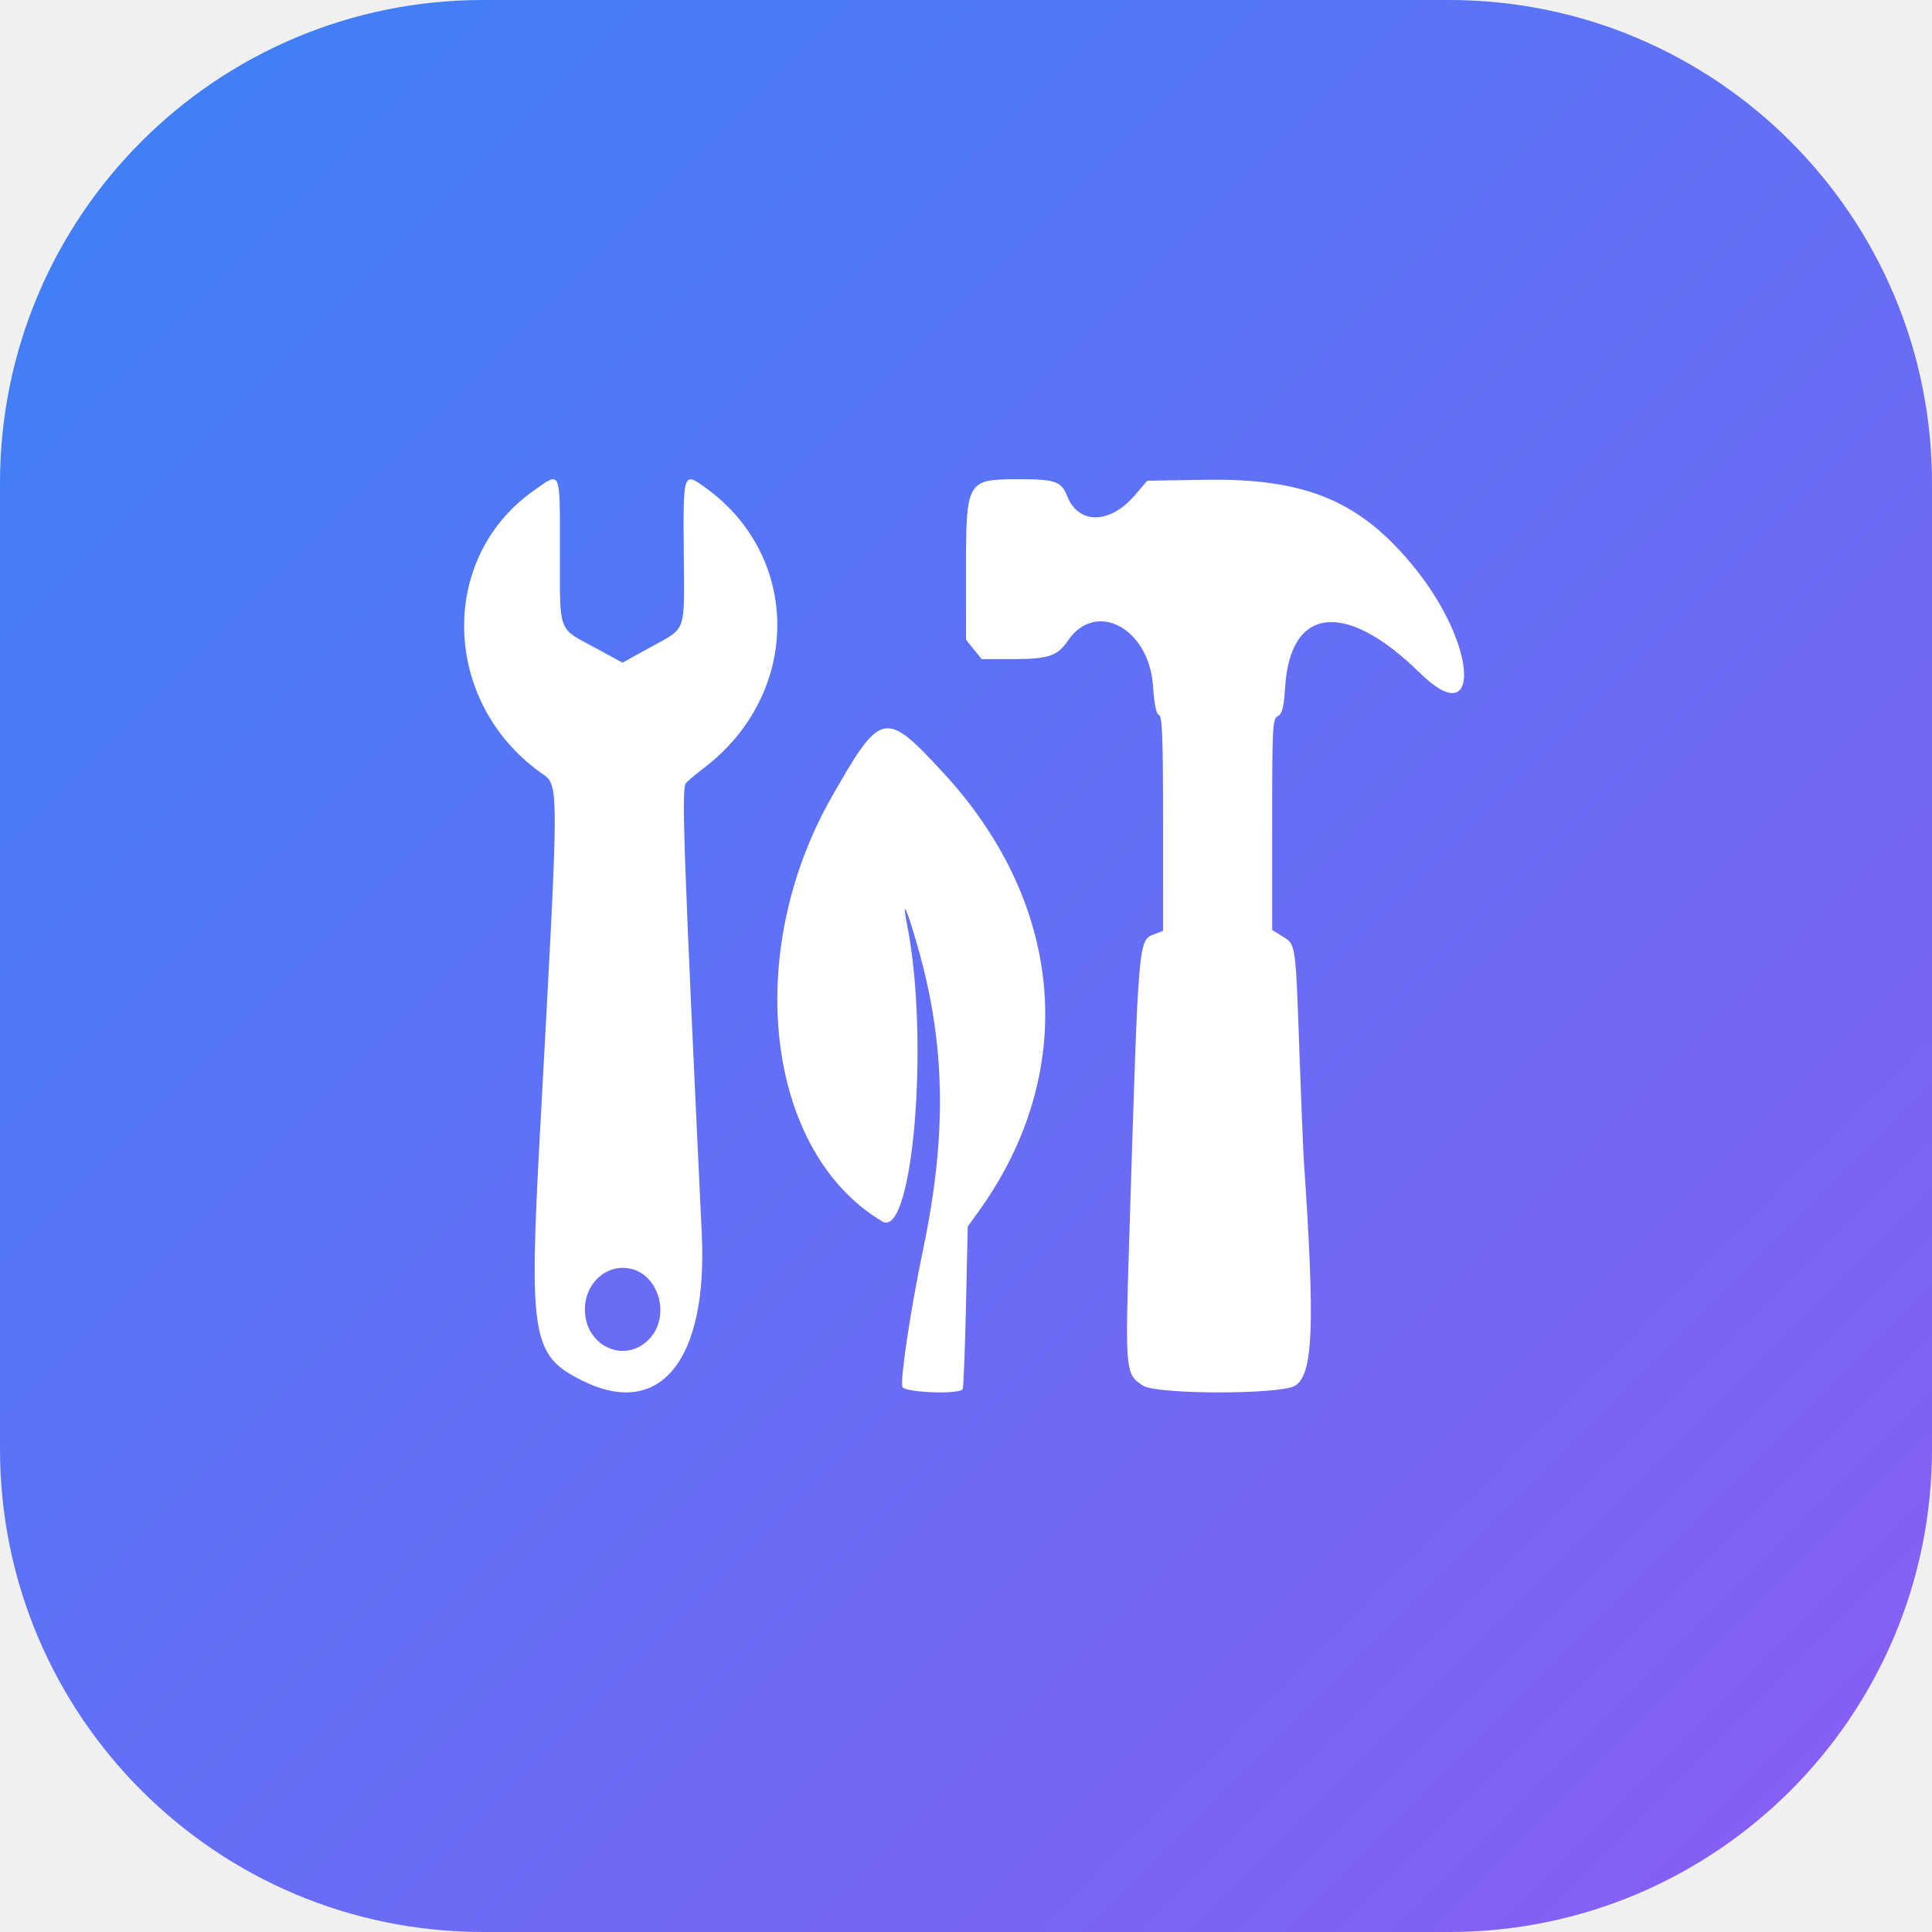
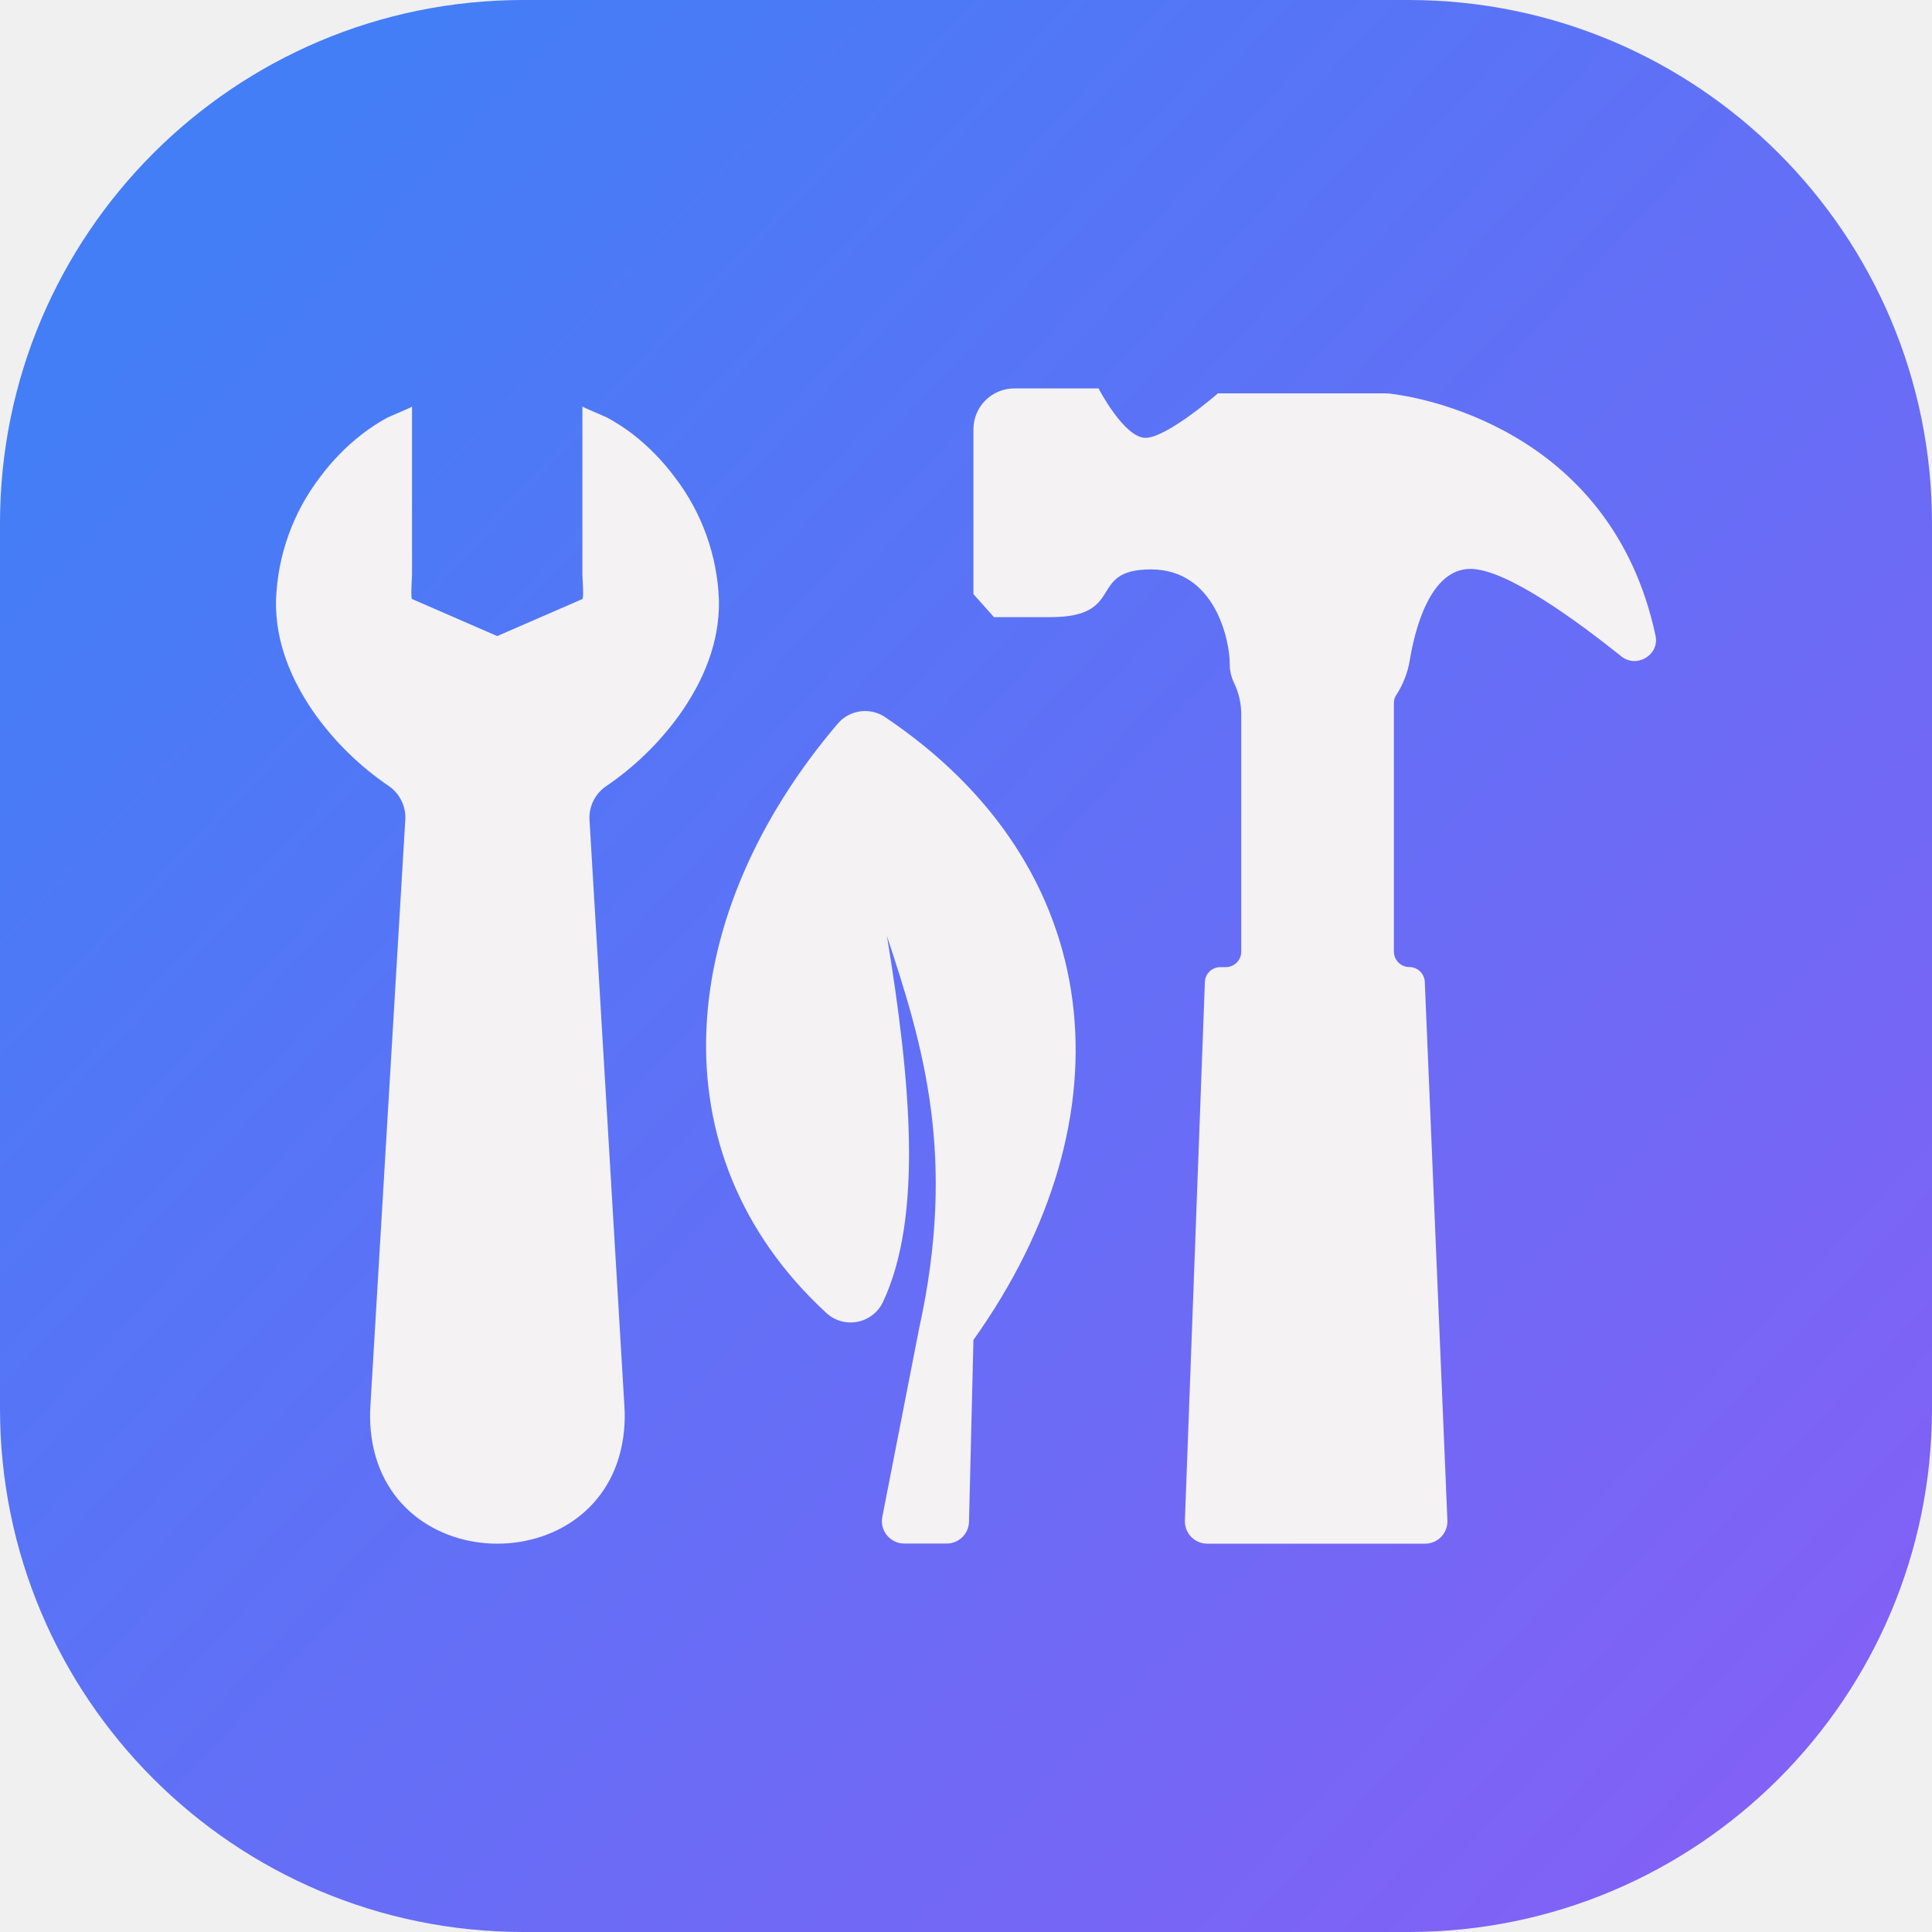
- <svg xmlns="http://www.w3.org/2000/svg" width="512px" height="512px" viewBox="0 0 512 512" version="1.1">
+ <svg xmlns="http://www.w3.org/2000/svg" width="534.94px" height="534.94px" viewBox="0 0 534.94 534.94" version="1.1">
  <defs>
-     <linearGradient x1="0%" y1="0%" x2="100%" y2="100%" id="linearGradient-1">
-       <stop stop-color="#3B82F6" offset="0%" />
-       <stop stop-color="#8B5CF6" offset="100%" />
+     <linearGradient x1="94.919%" y1="91.9%" x2="10.313%" y2="12.981%" id="linearGradient-1">
+       <stop stop-color="#8360F6" offset="0%" />
+       <stop stop-color="#437EF6" offset="100%" />
    </linearGradient>
  </defs>
  <g id="logo" stroke="none" stroke-width="1" fill="none" fill-rule="evenodd">
-     <g id="icon">
-       <rect id="Rectangle" fill="url(#linearGradient-1)" fill-rule="nonzero" x="0" y="0" width="512" height="512" rx="128" />
-       <g transform="translate(123, 127)">
-         <path d="M31.375,238.914 C17.959,232.257 17.143,227.504 20.101,173.116 C25.31,77.315 25.305,81.379 20.176,77.681 C-5.898,58.887 -6.871,21.034 18.254,3.156 C25.75,-2.175 25.384,-2.987 25.384,18.941 C25.384,41.145 24.698,39.244 34.683,44.653 L41.984,48.608 L49.295,44.566 C59.108,39.144 58.376,41.21 58.206,19.495 C58.036,-1.976 58.047,-2.019 63.976,2.253 C89.554,20.694 89.3,56.996 63.452,76.604 C61.189,78.322 59.067,80.119 58.747,80.594 C57.59,82.298 58.156,98.363 62.982,200.061 C64.568,233.534 51.903,249.102 31.375,238.914 Z" id="Path-2" fill="#FFFFFF" />
-         <path d="M49.576,227.263 C54.496,221.277 51.515,211.035 44.342,209.278 C37.958,207.719 32,212.904 32,220.018 C32,230.147 43.355,234.828 49.576,227.263 Z" id="Path" fill="#6A6CF6" />
-         <path d="M116.155,240.538 C115.517,238.627 118.34,219.879 121.671,203.925 C128.032,173.453 127.567,149.462 120.116,123.582 C117.128,113.186 115.974,110.868 117.402,118.114 C123.383,148.474 118.93,201.512 110.803,196.688 C79.985,178.368 73.717,125.834 97.39,84.232 C110.47,61.252 111.502,61.027 126.97,77.776 C159.31,112.797 162.884,157.217 136.323,194.073 L133.466,198.043 L132.993,219.215 C132.73,230.859 132.336,240.728 132.114,241.138 C131.322,242.609 116.661,242.057 116.155,240.538 Z" id="Path" fill="#FFFFFF" />
-         <path d="M179.932,240.215 C175.237,237.23 175.162,236.45 176.237,202.11 C178.839,118.705 178.518,122.344 183.413,120.391 L185.22,119.672 L185.22,91.294 C185.22,68.292 185.015,62.832 184.141,62.483 C183.409,62.187 182.902,59.734 182.572,54.866 C181.521,39.391 167.328,31.878 159.931,42.882 C157.286,46.816 154.772,47.662 145.725,47.666 L137.159,47.675 L133,42.525 L133,24.544 C133,0.266 133.134,0.031 146.909,0 C156.692,-0.022 158.232,0.523 159.851,4.558 C162.856,12.049 171.174,11.923 177.701,4.292 L181.027,0.401 L196.208,0.143 C223.339,-0.318 237.909,5.892 252.379,24.086 C268.66,44.559 269.426,67.194 253.299,51.349 C233.741,32.139 219.034,33.577 217.594,54.849 C217.206,60.601 216.824,62.135 215.628,62.802 C214.227,63.582 214.142,65.251 214.142,91.55 L214.142,119.466 L216.908,121.167 C220.411,123.32 220.344,122.866 221.361,151.846 C221.813,164.733 222.348,177.718 222.549,180.713 C225.512,224.501 225.018,237.173 220.231,240.215 C216.481,242.595 183.681,242.595 179.932,240.215 Z" id="Path" fill="#FFFFFF" />
-       </g>
+     <g id="icon" fill-rule="nonzero">
+       <rect id="Rectangle" fill="url(#linearGradient-1)" x="0" y="0" width="534.94" height="534.94" rx="144.91" />
+       <path d="M186.74,132 C183.424,127.558 179.526,123.582 175.15,120.18 C172.935,118.495 170.595,116.98 168.15,115.65 C167.44,115.27 161.26,112.74 161.26,112.54 L161.26,159.17 C161.26,159.67 161.68,165.68 161.26,165.86 L137.67,176.12 L114.08,165.86 C113.66,165.68 114.08,159.67 114.08,159.17 L114.08,112.56 C114.08,112.76 107.9,115.29 107.19,115.67 C104.764,117 102.444,118.514 100.25,120.2 C95.888,123.597 92.003,127.566 88.7,132 C81.13,141.85 76.836,153.824 76.42,166.24 C76.19,177.92 80.77,188.71 87.48,198.09 C93.02,205.72 99.841,212.331 107.64,217.63 C110.688,219.716 112.425,223.242 112.22,226.93 L102.54,389.55 C102.413,391.673 102.446,393.802 102.64,395.92 C106.47,437.92 168.97,437.92 172.8,395.92 C172.999,393.802 173.032,391.673 172.9,389.55 L163.22,227 C163.015,223.312 164.752,219.786 167.8,217.7 C175.618,212.39 182.453,205.761 188,198.11 C194.71,188.73 199.29,177.94 199.06,166.26 C198.637,153.833 194.328,141.851 186.74,132 L186.74,132 Z" id="Path" fill="#F4F2F2" />
+       <path d="M245.59,259.21 C252.18,299.56 255.59,336.96 244.44,360.58 C243.067,363.412 240.431,365.423 237.337,365.999 C234.244,366.575 231.06,365.648 228.76,363.5 C180.76,319.25 187.24,252.87 231.97,200.36 C235.225,196.544 240.815,195.754 245,198.52 C306.72,239.89 313.65,309.1 269.53,371 L268.3,421.38 C268.203,424.723 265.464,427.38 262.12,427.38 L250.37,427.38 C248.521,427.38 246.769,426.55 245.594,425.122 C244.419,423.694 243.944,421.815 244.3,420 L254.48,367.88 C265,320.2 255.6,289.43 245.59,259.21 Z" id="Path" fill="#F4F2F2" />
+       <path d="M458.39,176 C446,118 391.8,109.78 384.9,109 C384.459,108.948 384.014,108.921 383.57,108.92 L337.22,108.92 C337.22,108.92 323.09,121.23 317.17,121.23 C311.25,121.23 304.17,107.55 304.17,107.55 L280.84,107.55 C277.839,107.55 274.96,108.743 272.839,110.866 C270.718,112.989 269.527,115.869 269.53,118.87 L269.53,164.5 L275.22,170.88 L290.72,170.88 C312.15,170.88 300.72,157.66 318.72,157.66 C336.72,157.66 340.49,177.83 340.49,183.59 C340.457,185.428 340.84,187.25 341.61,188.92 C342.934,191.589 343.641,194.521 343.68,197.5 L343.68,263.5 C343.68,265.864 341.764,267.78 339.4,267.78 L337.88,267.78 C335.585,267.784 333.701,269.597 333.61,271.89 L328.08,421 C328.018,422.679 328.641,424.312 329.806,425.523 C330.972,426.734 332.579,427.42 334.26,427.42 L394.58,427.42 C396.267,427.42 397.881,426.734 399.048,425.516 C400.215,424.297 400.834,422.655 400.76,420.97 L394.5,271.85 C394.398,269.561 392.512,267.758 390.22,267.76 L390.22,267.76 C387.862,267.76 385.95,265.848 385.95,263.49 C385.95,247.1 385.95,202.16 385.95,194.49 C385.962,193.778 386.177,193.084 386.57,192.49 L386.57,192.49 C388.49,189.554 389.778,186.251 390.35,182.79 C391.76,174.26 395.95,157.52 407.15,157.52 C417.02,157.52 436.6,171.86 448.91,181.73 C453.17,185.14 459.54,181.35 458.39,176 Z" id="Path" fill="#F4F2F2" />
    </g>
  </g>
</svg>
